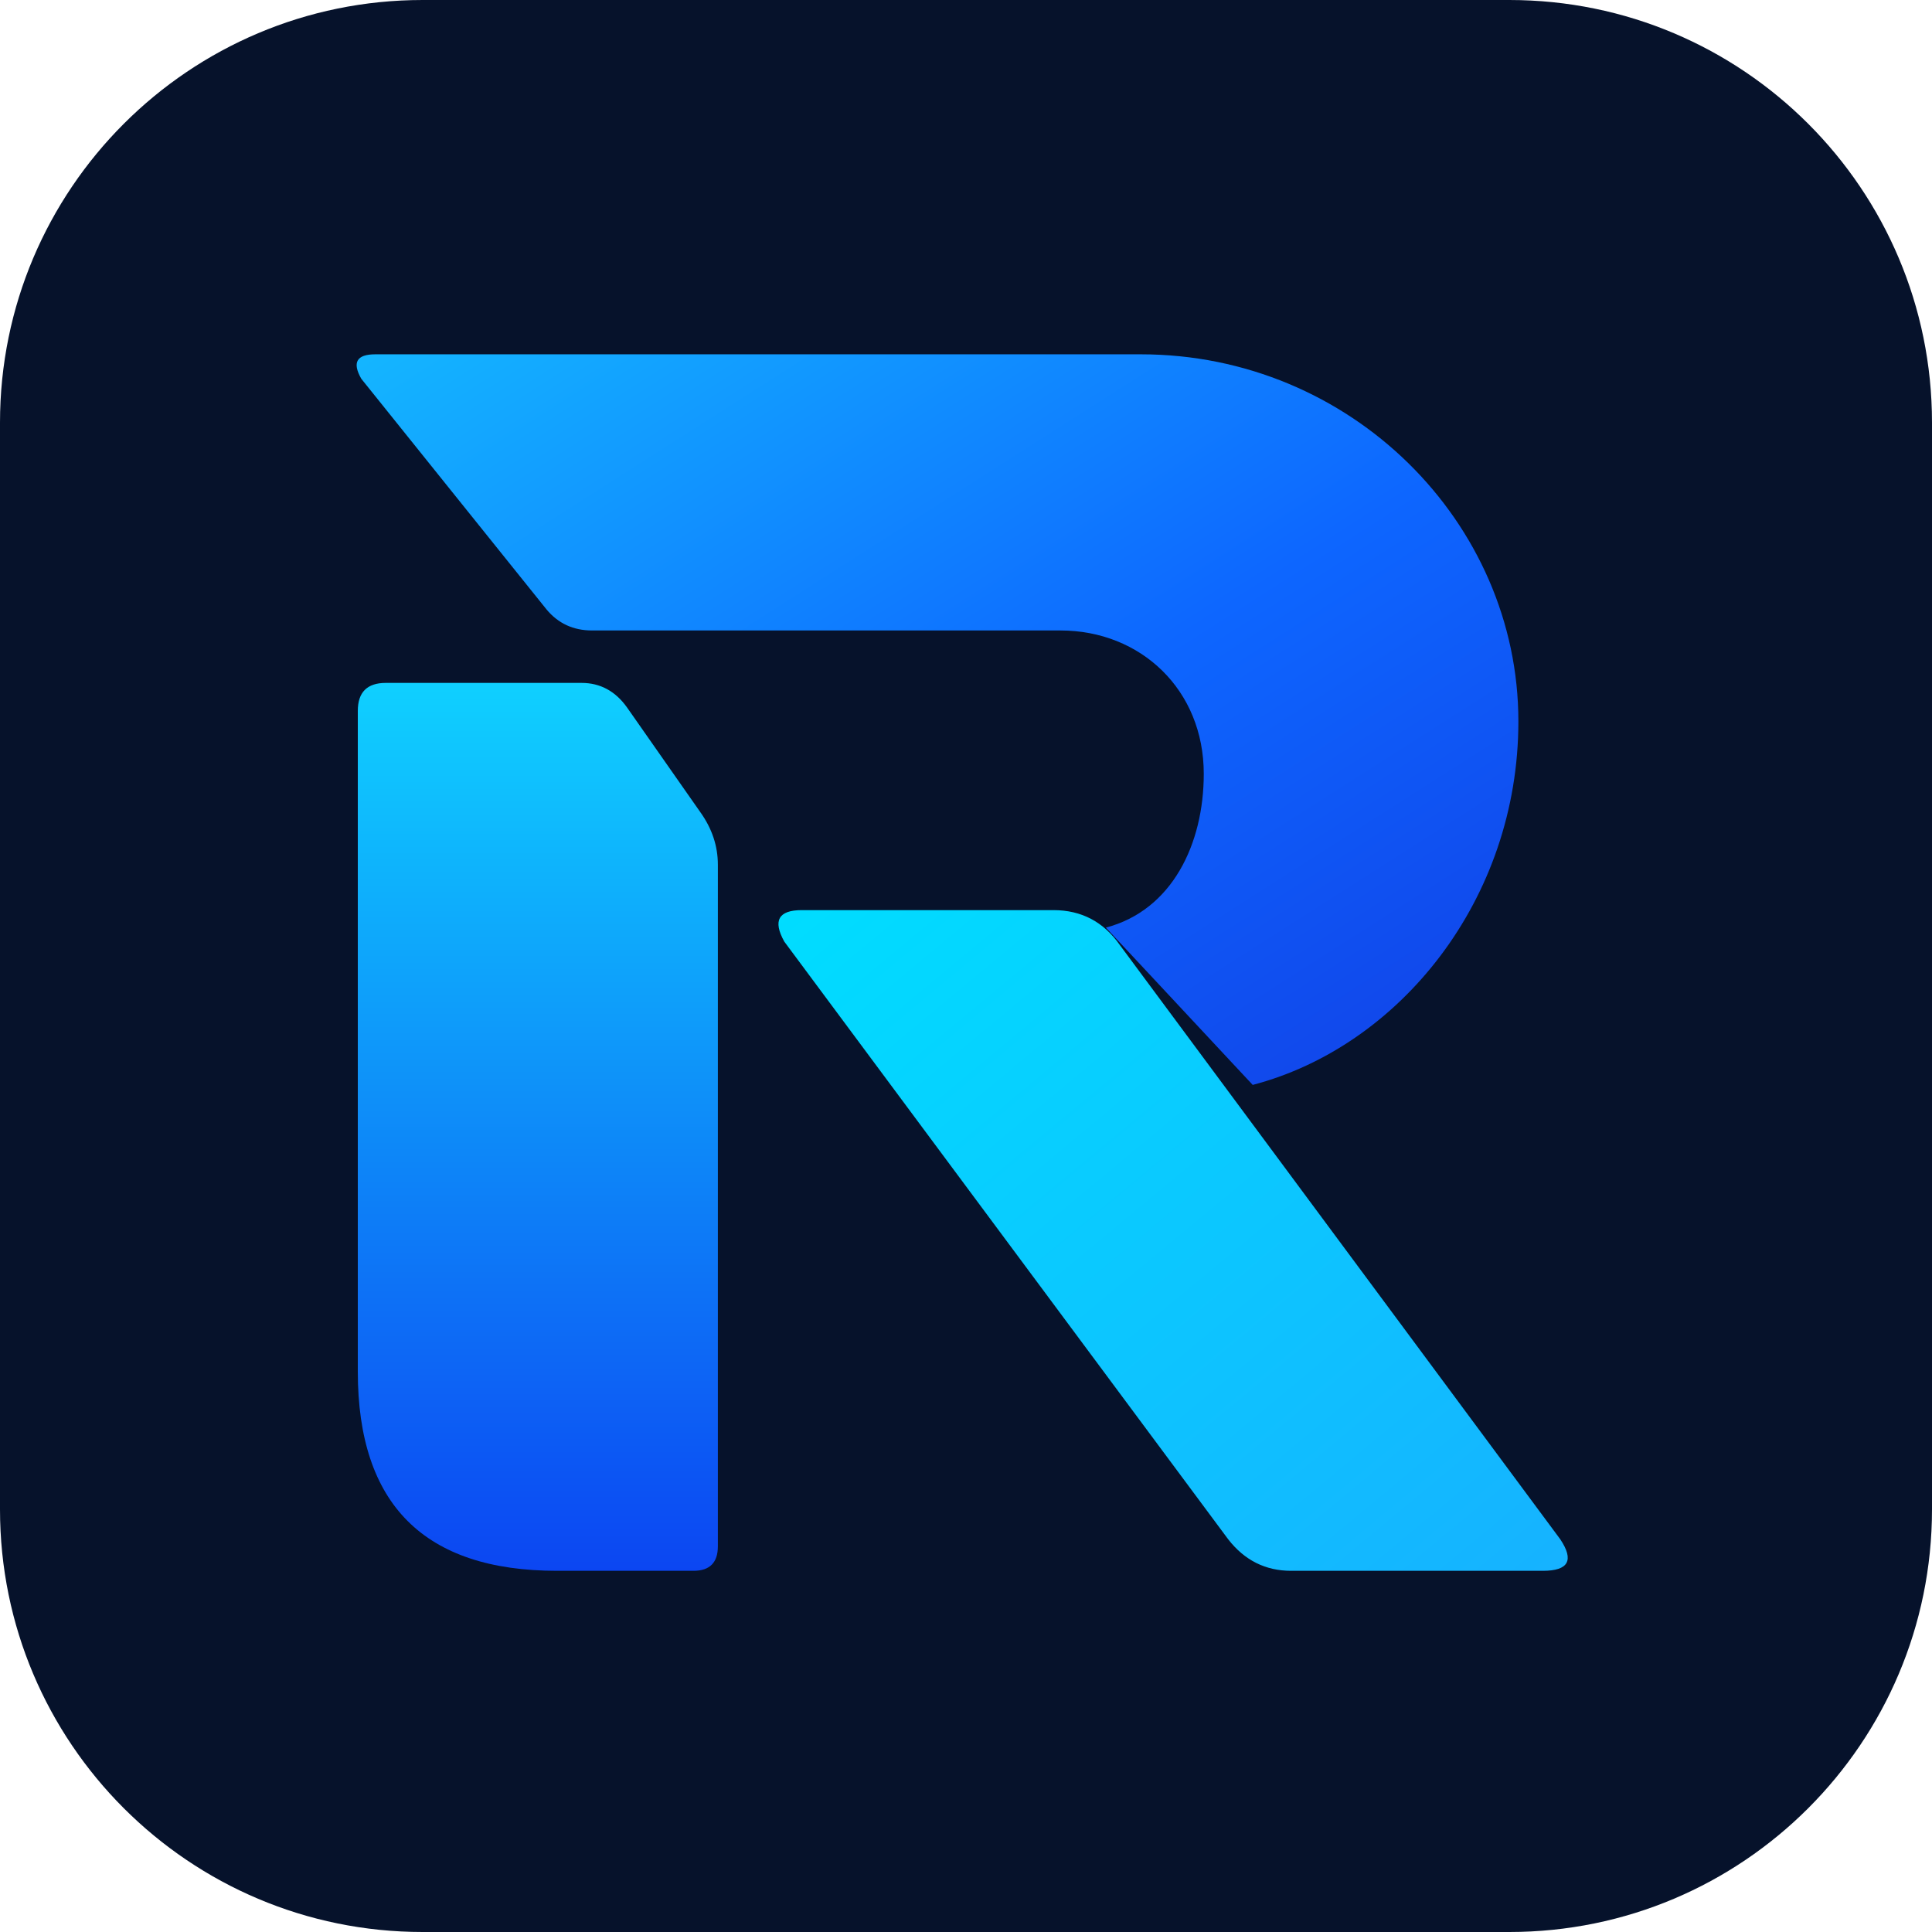
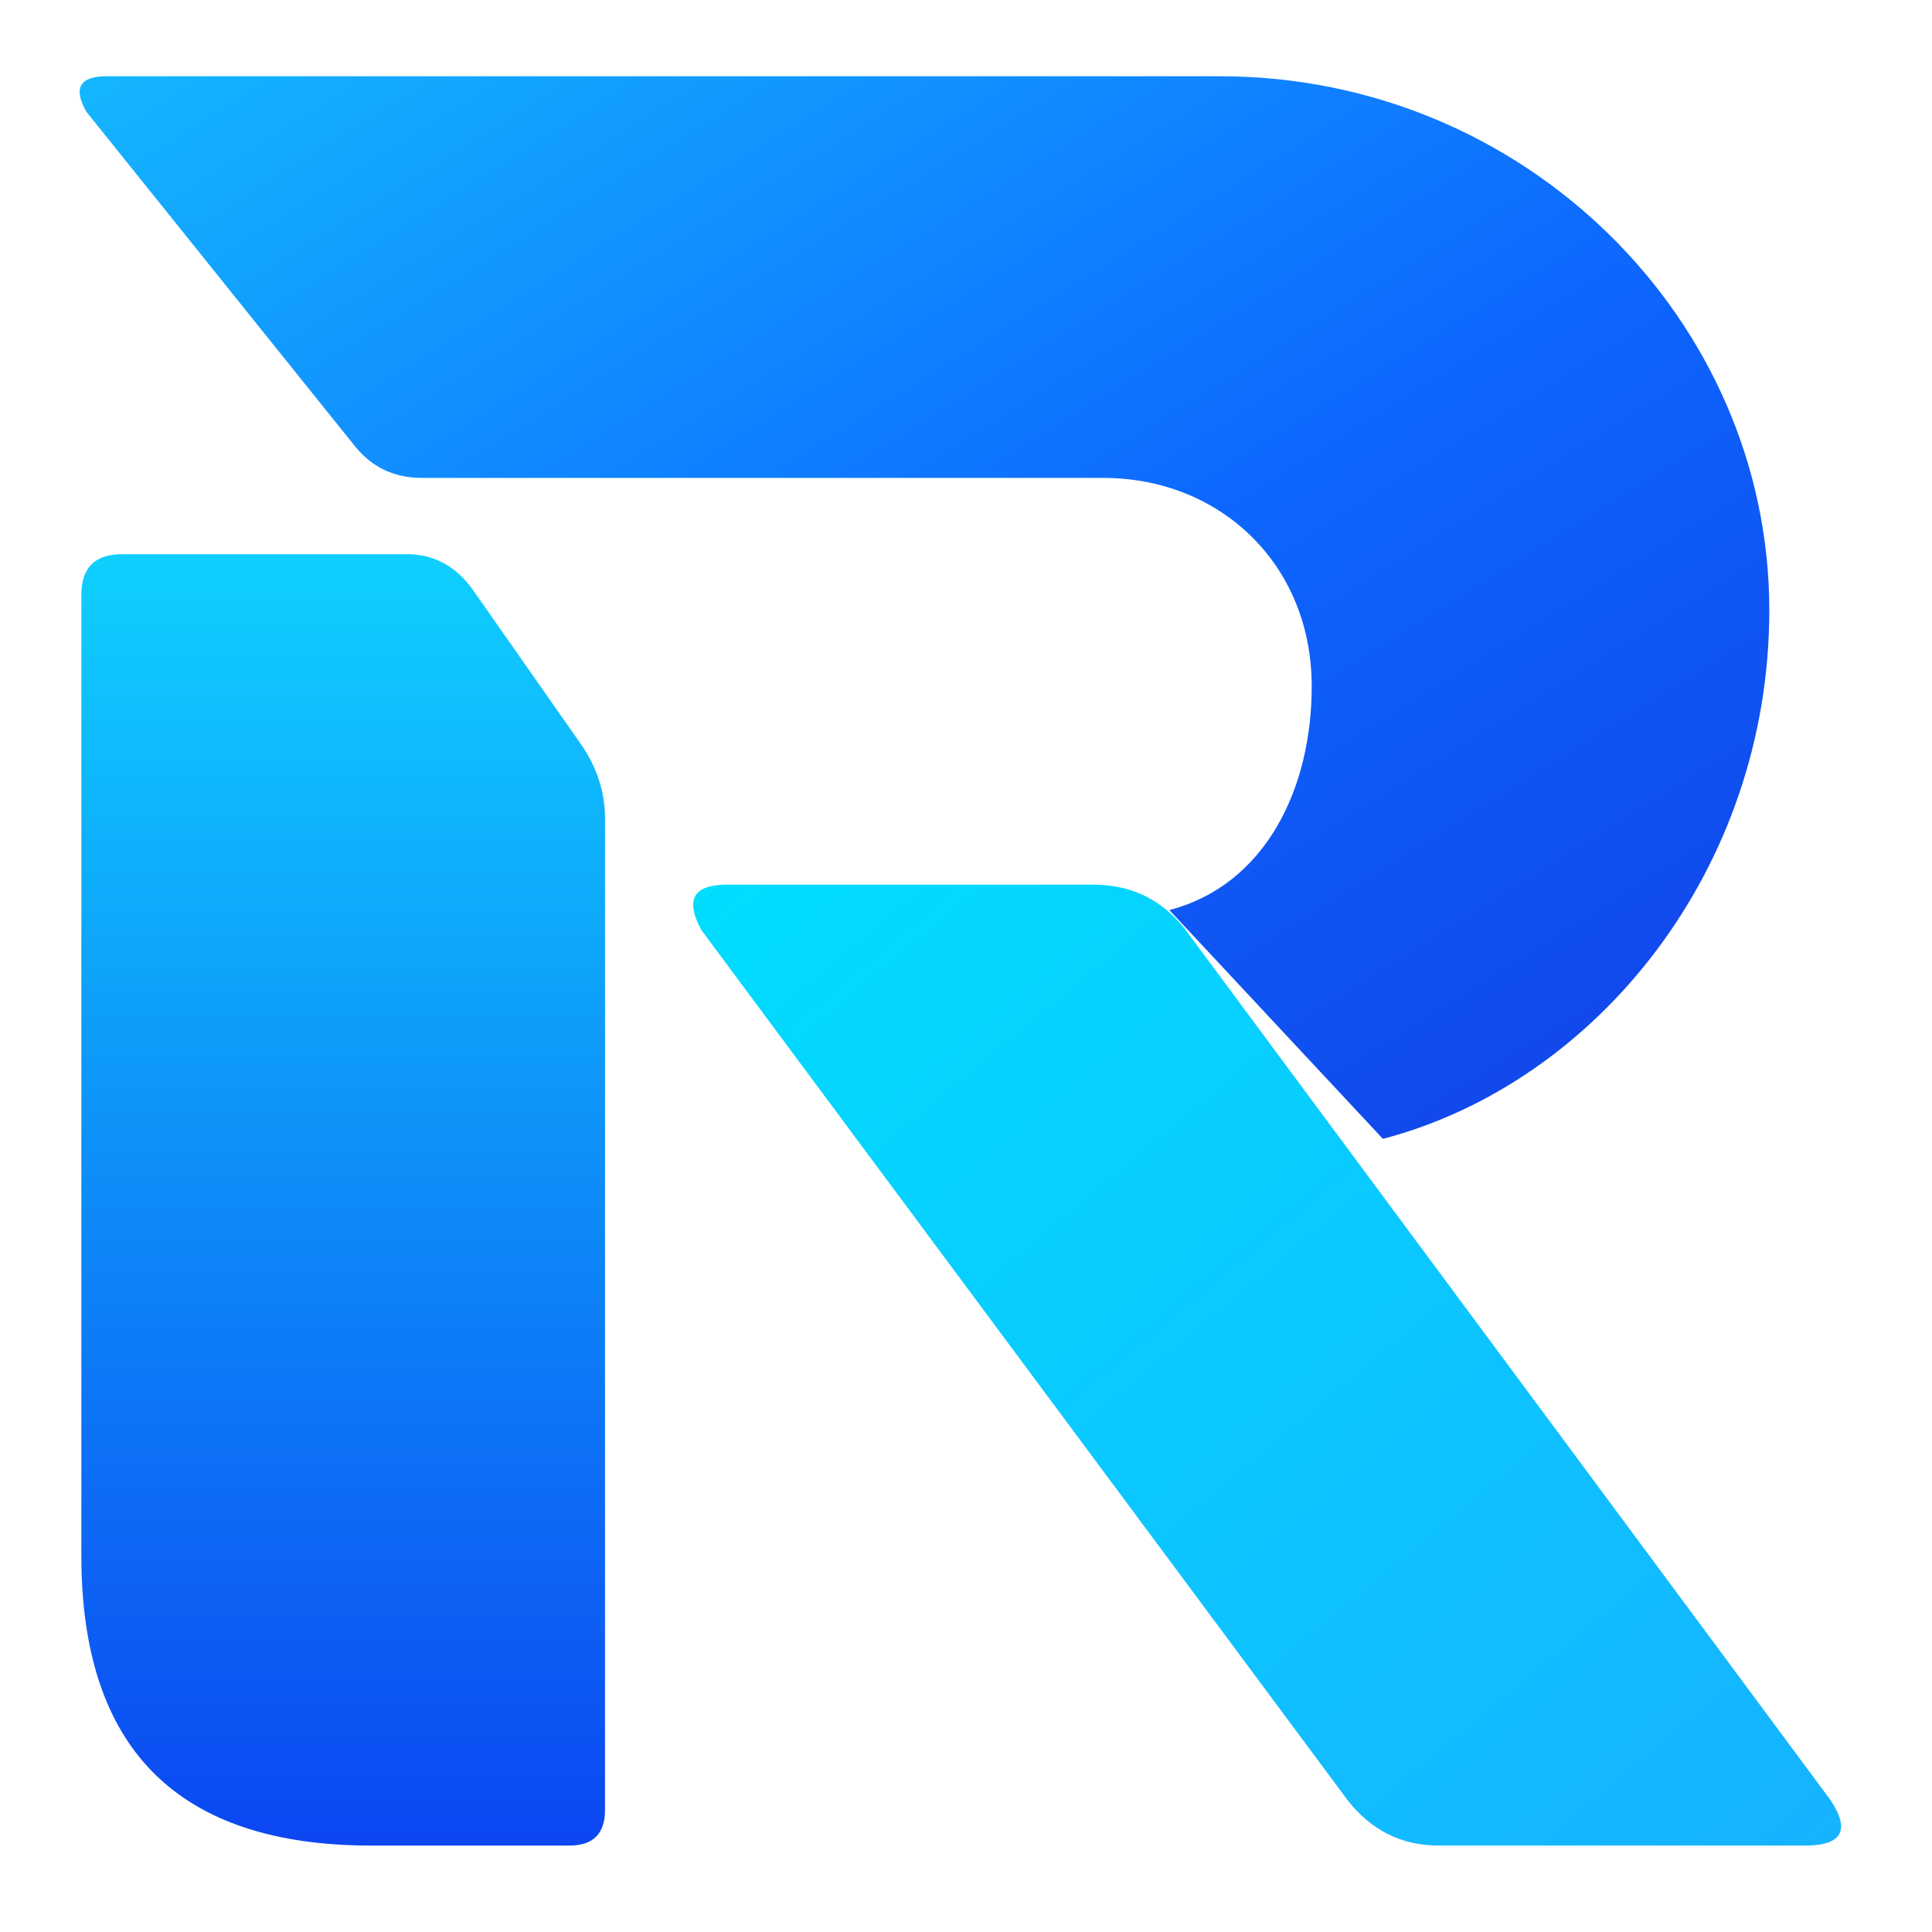
- <svg xmlns="http://www.w3.org/2000/svg" viewBox="0 0 64 64">
+ <svg xmlns="http://www.w3.org/2000/svg" viewBox="40 30 760 760" width="760" height="760">
  <defs>
    <linearGradient id="bowl" x1="0" y1="0" x2="1" y2="1">
      <stop offset="0" stop-color="#14B6FF" />
      <stop offset="0.55" stop-color="#0D66FF" />
      <stop offset="1" stop-color="#1240E6" />
    </linearGradient>
    <linearGradient id="stem" x1="0" y1="0" x2="0" y2="1">
      <stop offset="0" stop-color="#0FD0FF" />
      <stop offset="1" stop-color="#0C46F2" />
    </linearGradient>
    <linearGradient id="leg" x1="0" y1="0" x2="1" y2="1">
      <stop offset="0" stop-color="#00DDFF" />
      <stop offset="1" stop-color="#16B2FF" />
    </linearGradient>
  </defs>
-   <rect width="64" height="64" rx="14" fill="#06122B" />
-   <g transform="translate(10 10) scale(0.0579) translate(-40 -30)">
-     <path fill="url(#bowl)" d="M 82 60 L 520 60 C 640 60 736 156 736 270 C 736 372 668 456 584 478            L 500 388 C 538 378 556 340 556 300 C 556 252 520 218 474 218 L 206 218 Q 190 218 180 206 L 74 74 Q 66 60 82 60 Z" />
-     <path fill="url(#stem)" d="M 88 248 L 200 248 Q 216 248 226 262 L 268 322 Q 278 336 278 352            L 278 742 Q 278 756 264 756 L 186 756 Q 72 756 72 642 L 72 264 Q 72 248 88 248 Z" />
-     <path fill="url(#leg)" d="M 326 378 L 470 378 Q 494 378 508 398 L 760 738 Q 772 756 750 756            L 606 756 Q 584 756 570 738 L 316 396 Q 306 378 326 378 Z" />
-   </g>
+   <path fill="url(#bowl)" d="M 82 60 L 520 60 C 640 60 736 156 736 270 C 736 372 668 456 584 478            L 500 388 C 538 378 556 340 556 300 C 556 252 520 218 474 218 L 206 218 Q 190 218 180 206 L 74 74 Q 66 60 82 60 Z" />
+   <path fill="url(#stem)" d="M 88 248 L 200 248 Q 216 248 226 262 L 268 322 Q 278 336 278 352            L 278 742 Q 278 756 264 756 L 186 756 Q 72 756 72 642 L 72 264 Q 72 248 88 248 Z" />
+   <path fill="url(#leg)" d="M 326 378 L 470 378 Q 494 378 508 398 L 760 738 Q 772 756 750 756            L 606 756 Q 584 756 570 738 L 316 396 Q 306 378 326 378 Z" />
</svg>
